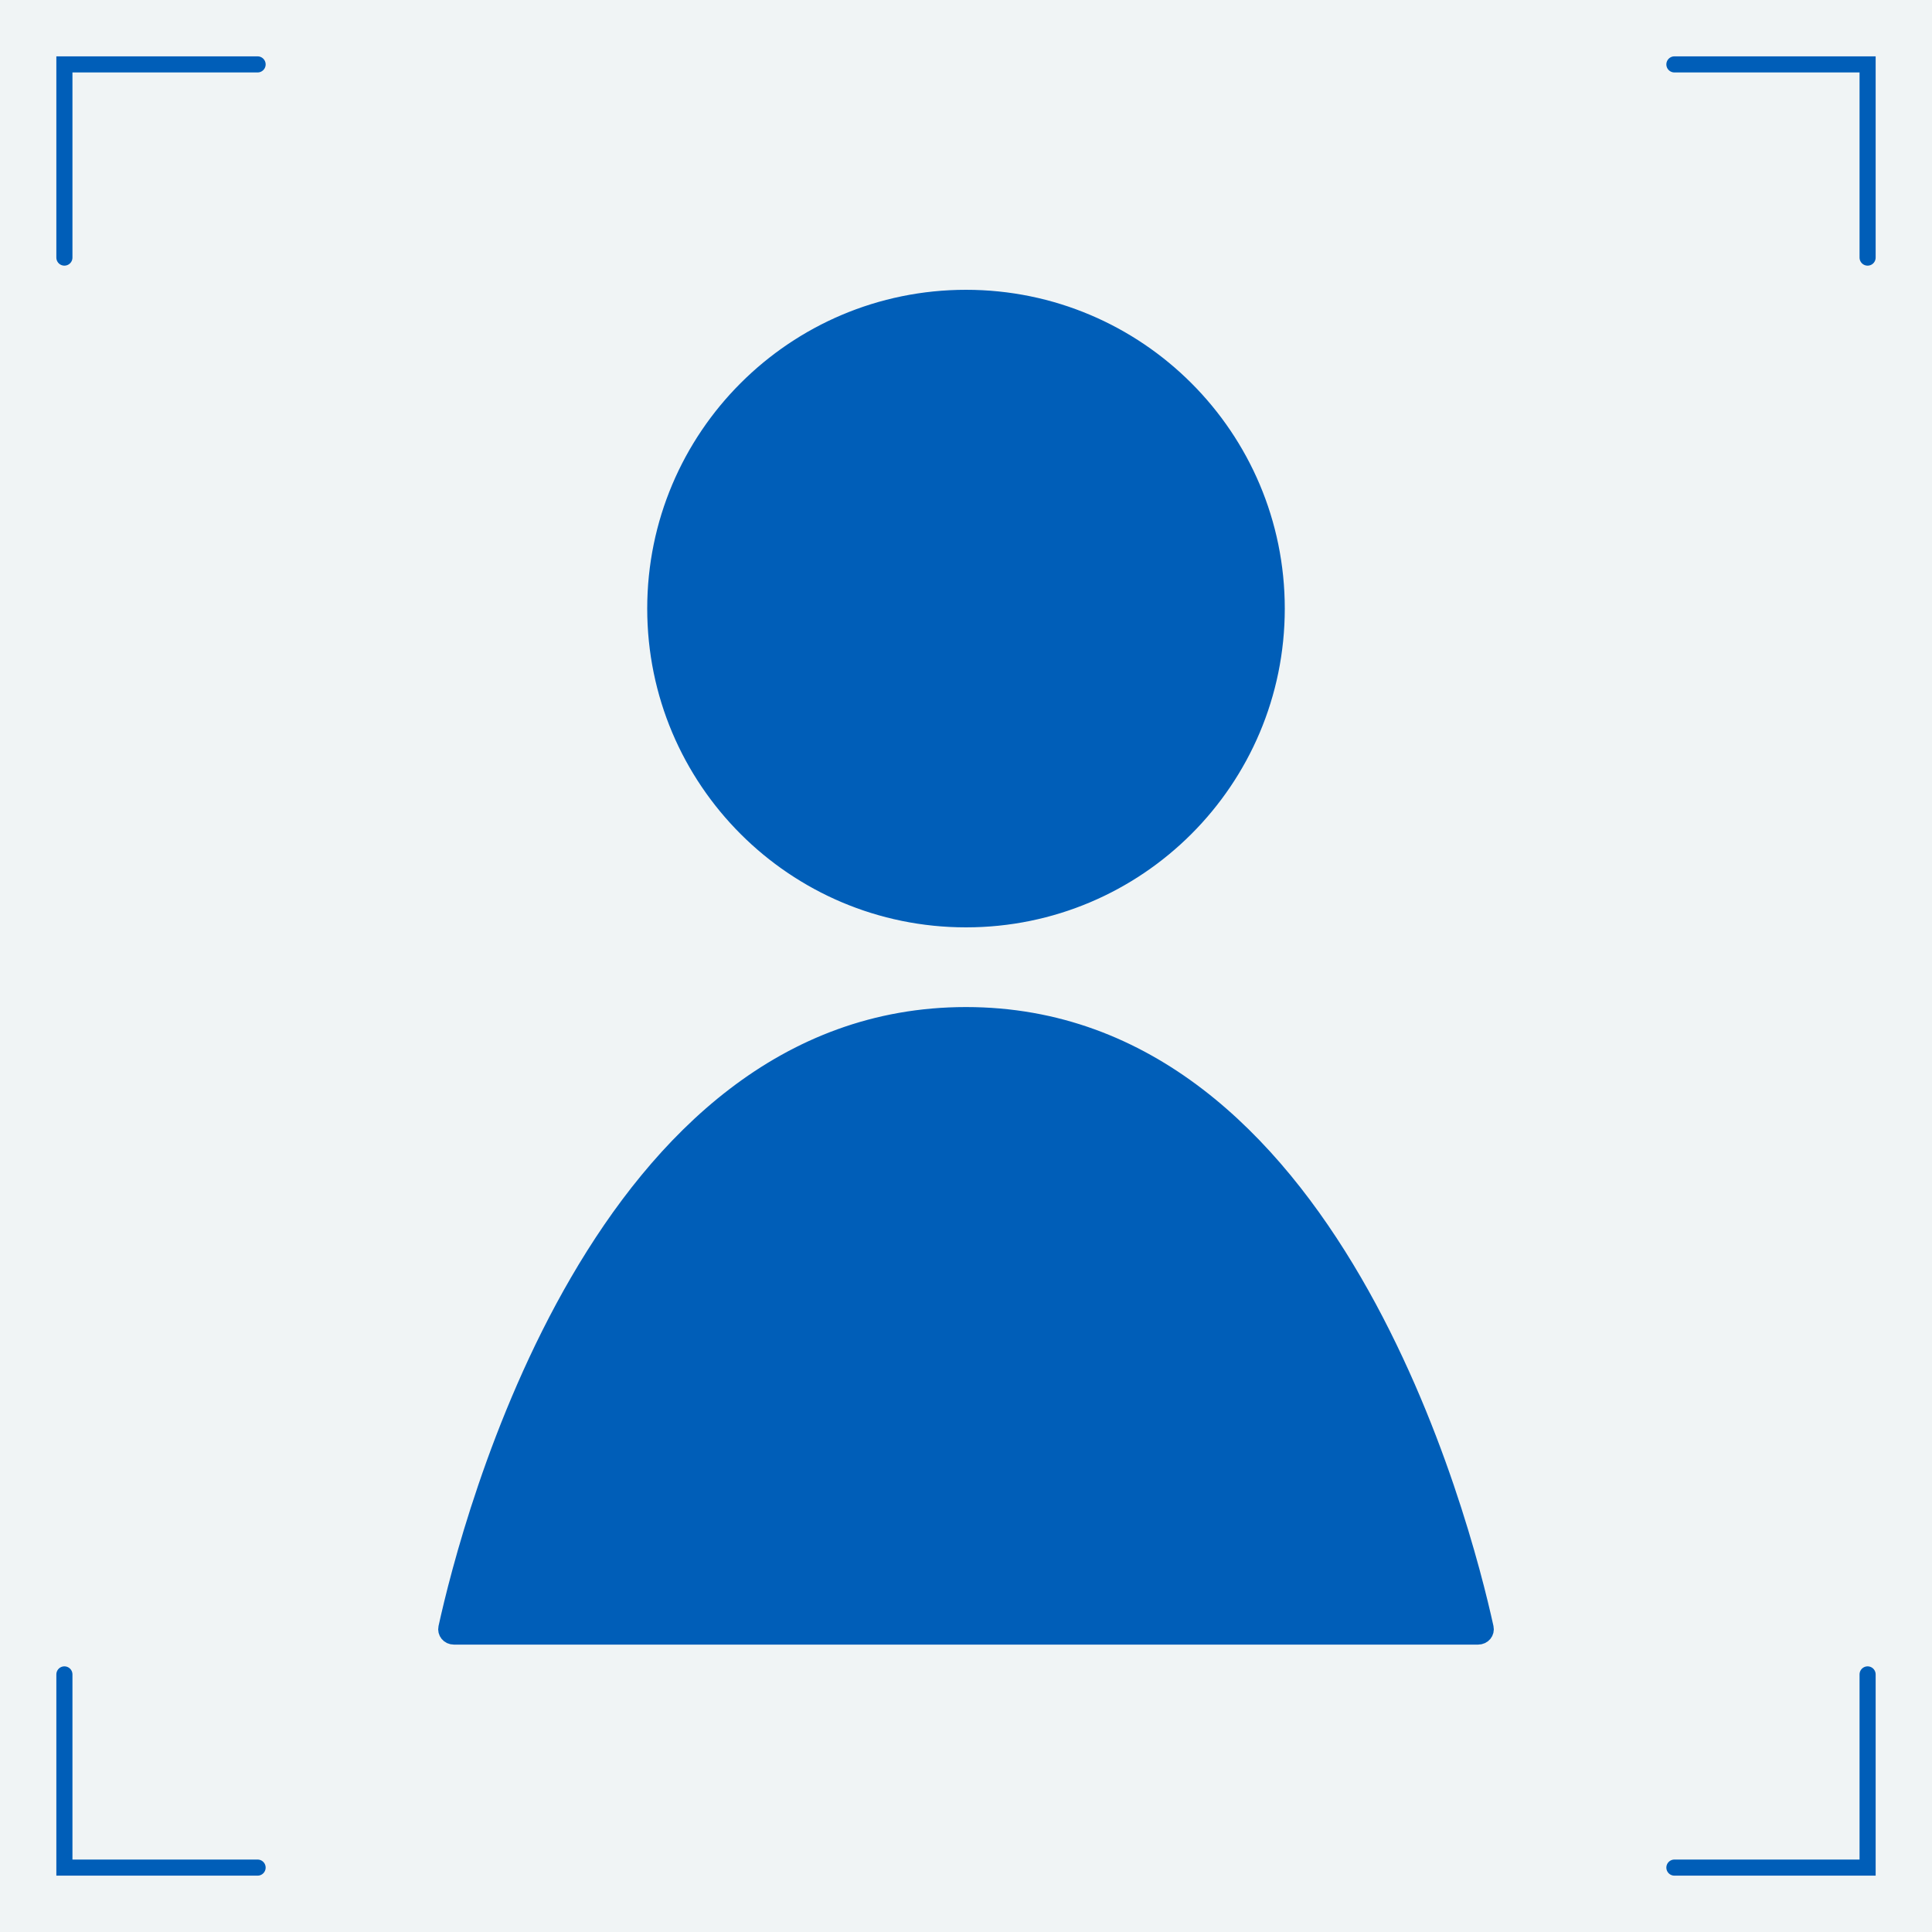
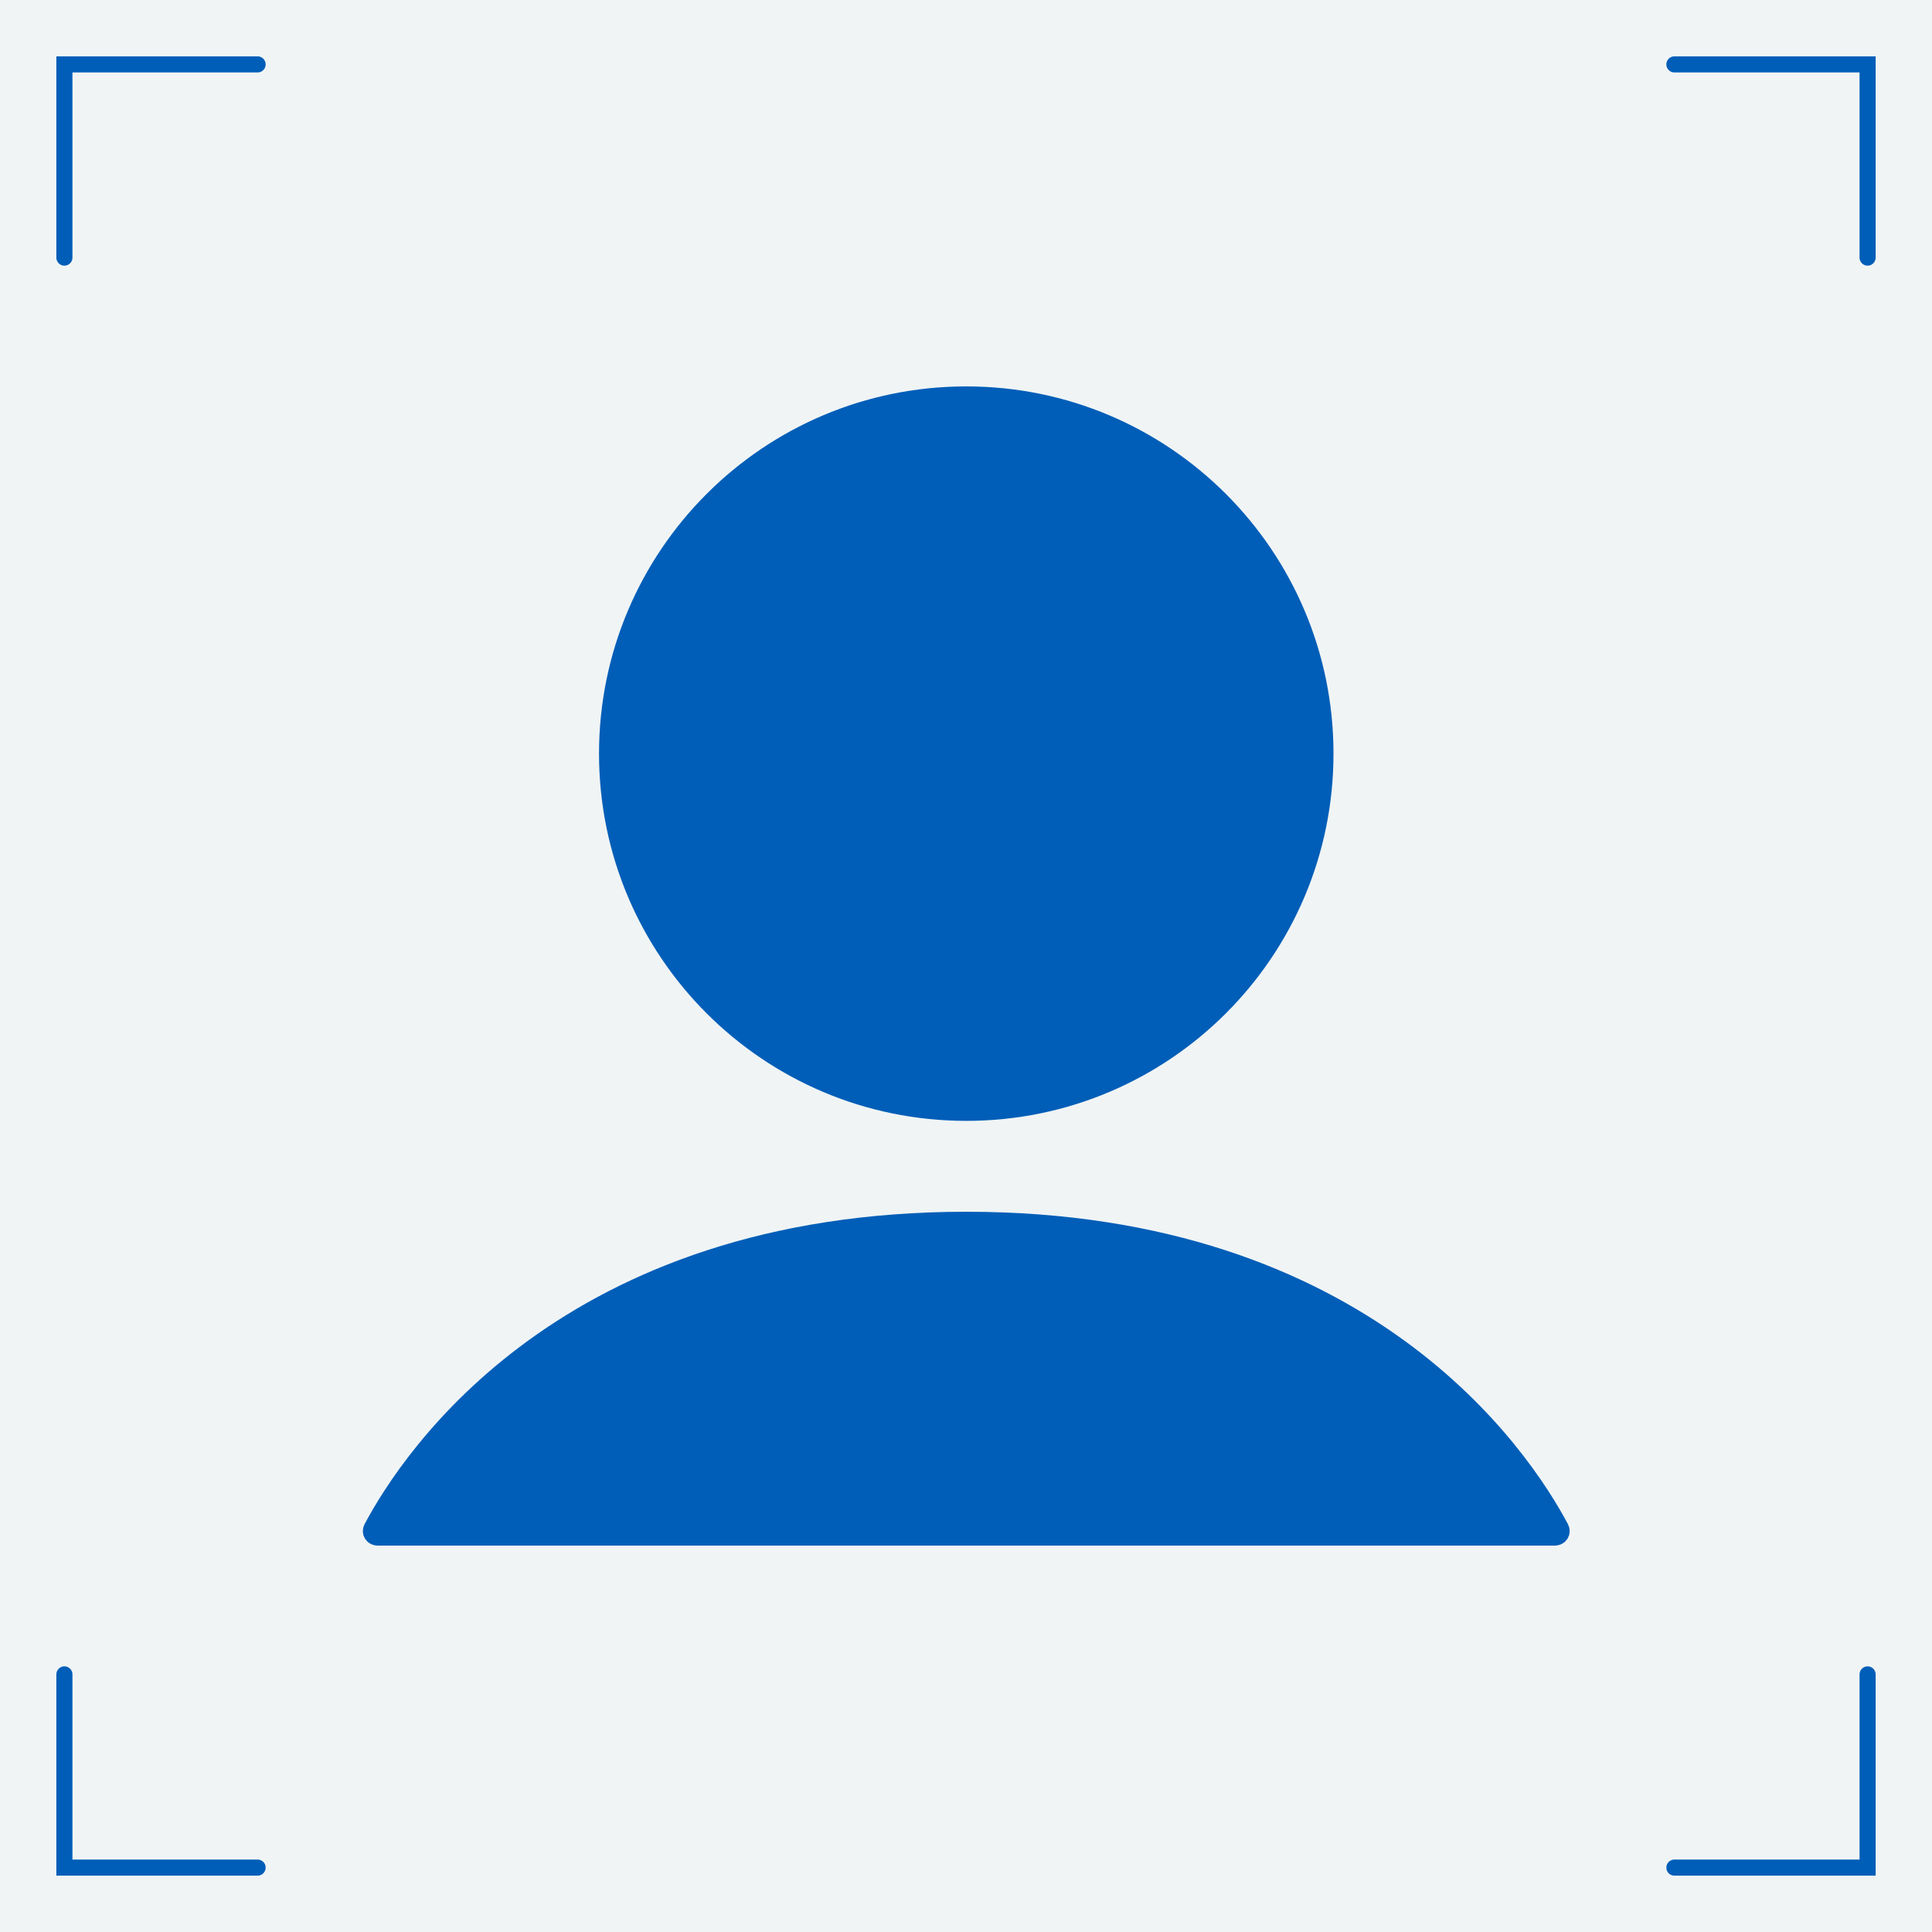
<svg xmlns="http://www.w3.org/2000/svg" width="240" height="240" viewBox="0 0 240 240" fill="none">
  <rect width="240" height="240" fill="#F0F4F5" />
  <path d="M232 208L232 232L208 232" stroke="#005EB8" stroke-width="2" stroke-linecap="round" />
  <path d="M208 8L232 8L232 32" stroke="#005EB8" stroke-width="2" stroke-linecap="round" />
  <path d="M8 32L8 8L32 8" stroke="#005EB8" stroke-width="2" stroke-linecap="round" />
  <path d="M32 232L8 232L8 208" stroke="#005EB8" stroke-width="2" stroke-linecap="round" />
-   <circle cx="120" cy="75.6" r="38.6" fill="#005EB8" stroke="#005EB8" stroke-width="2" />
-   <path d="M120 126.1C142.606 126.1 158.008 141.677 168.179 159.154C178.339 176.612 183.122 195.715 184.546 202.202C184.667 202.754 184.258 203.3 183.602 203.3H56.398C55.742 203.3 55.333 202.754 55.454 202.202C56.878 195.715 61.661 176.612 71.821 159.154C81.992 141.677 97.394 126.1 120 126.1Z" fill="#005EB8" stroke="#005EB8" stroke-width="2" />
+   <circle cx="120.032" cy="93.619" r="44.619" fill="#005EB8" stroke="#005EB8" stroke-width="2" />
+   <path d="M120.032 151.528C169.761 151.528 189.133 180.86 193.897 189.813C194.174 190.334 193.84 191 193.106 191H46.958C46.224 191 45.89 190.334 46.167 189.813C50.931 180.86 70.303 151.528 120.032 151.528Z" fill="#005EB8" stroke="#005EB8" stroke-width="2" />
</svg>
